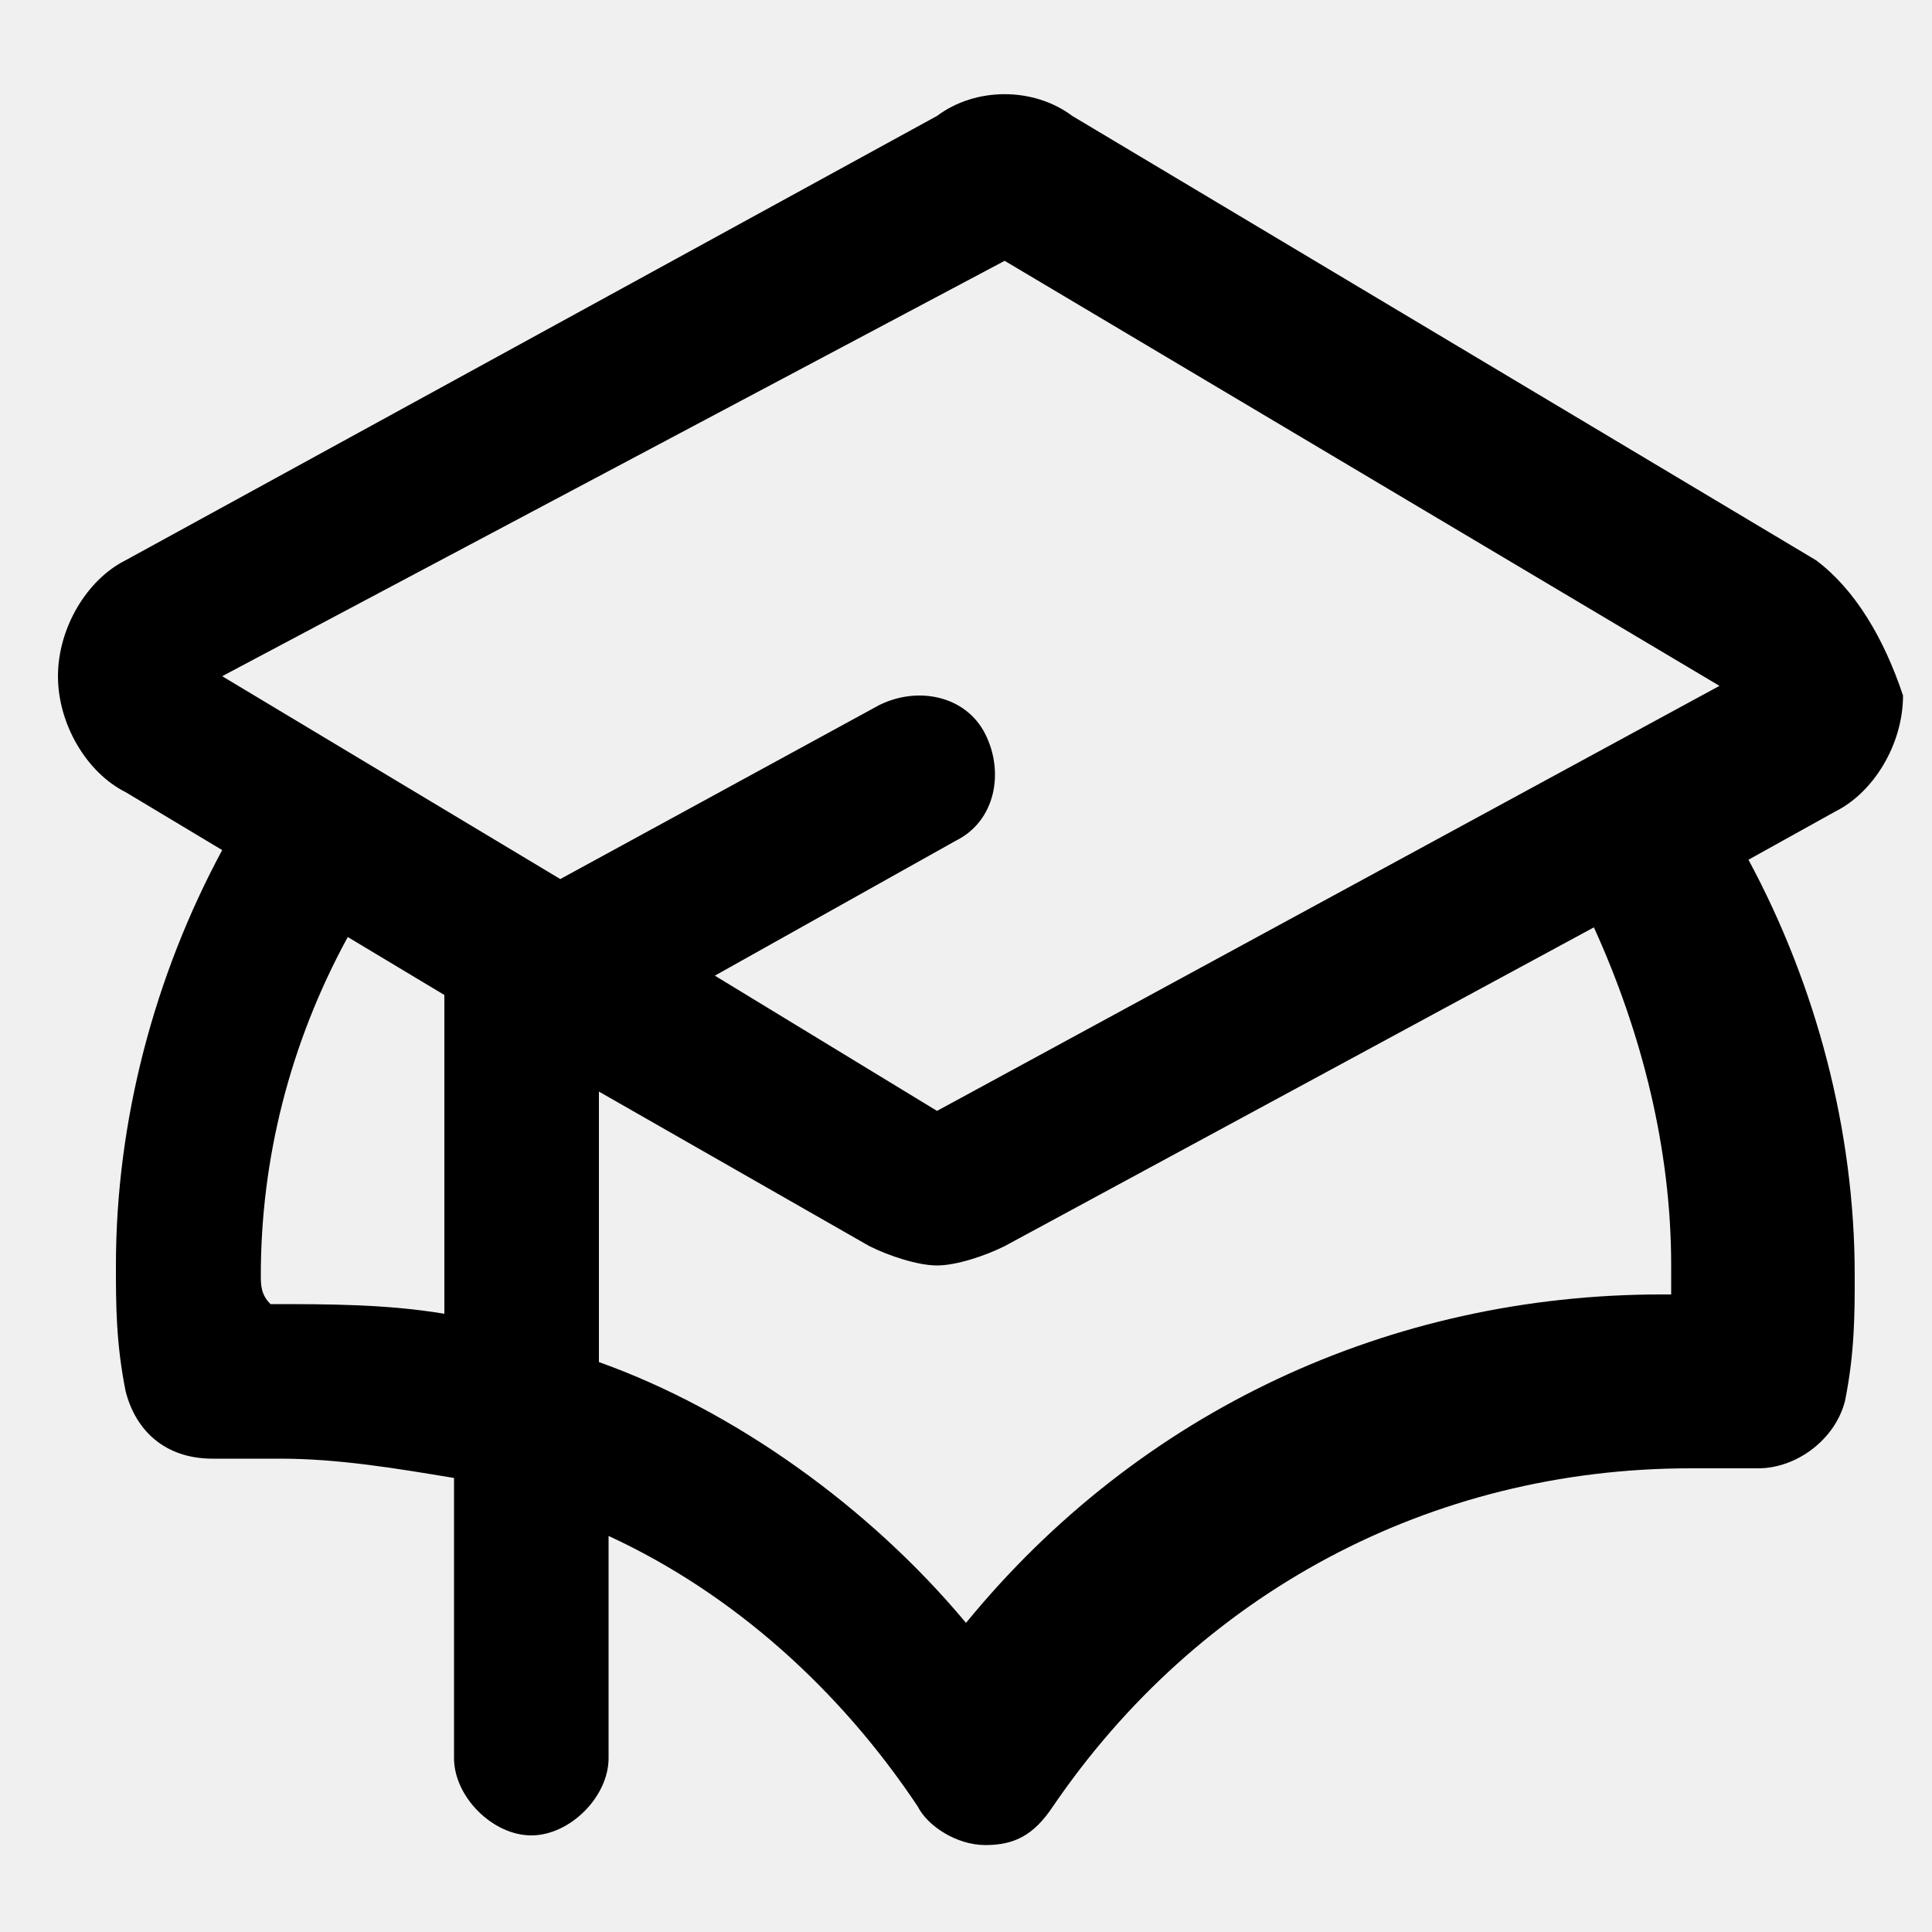
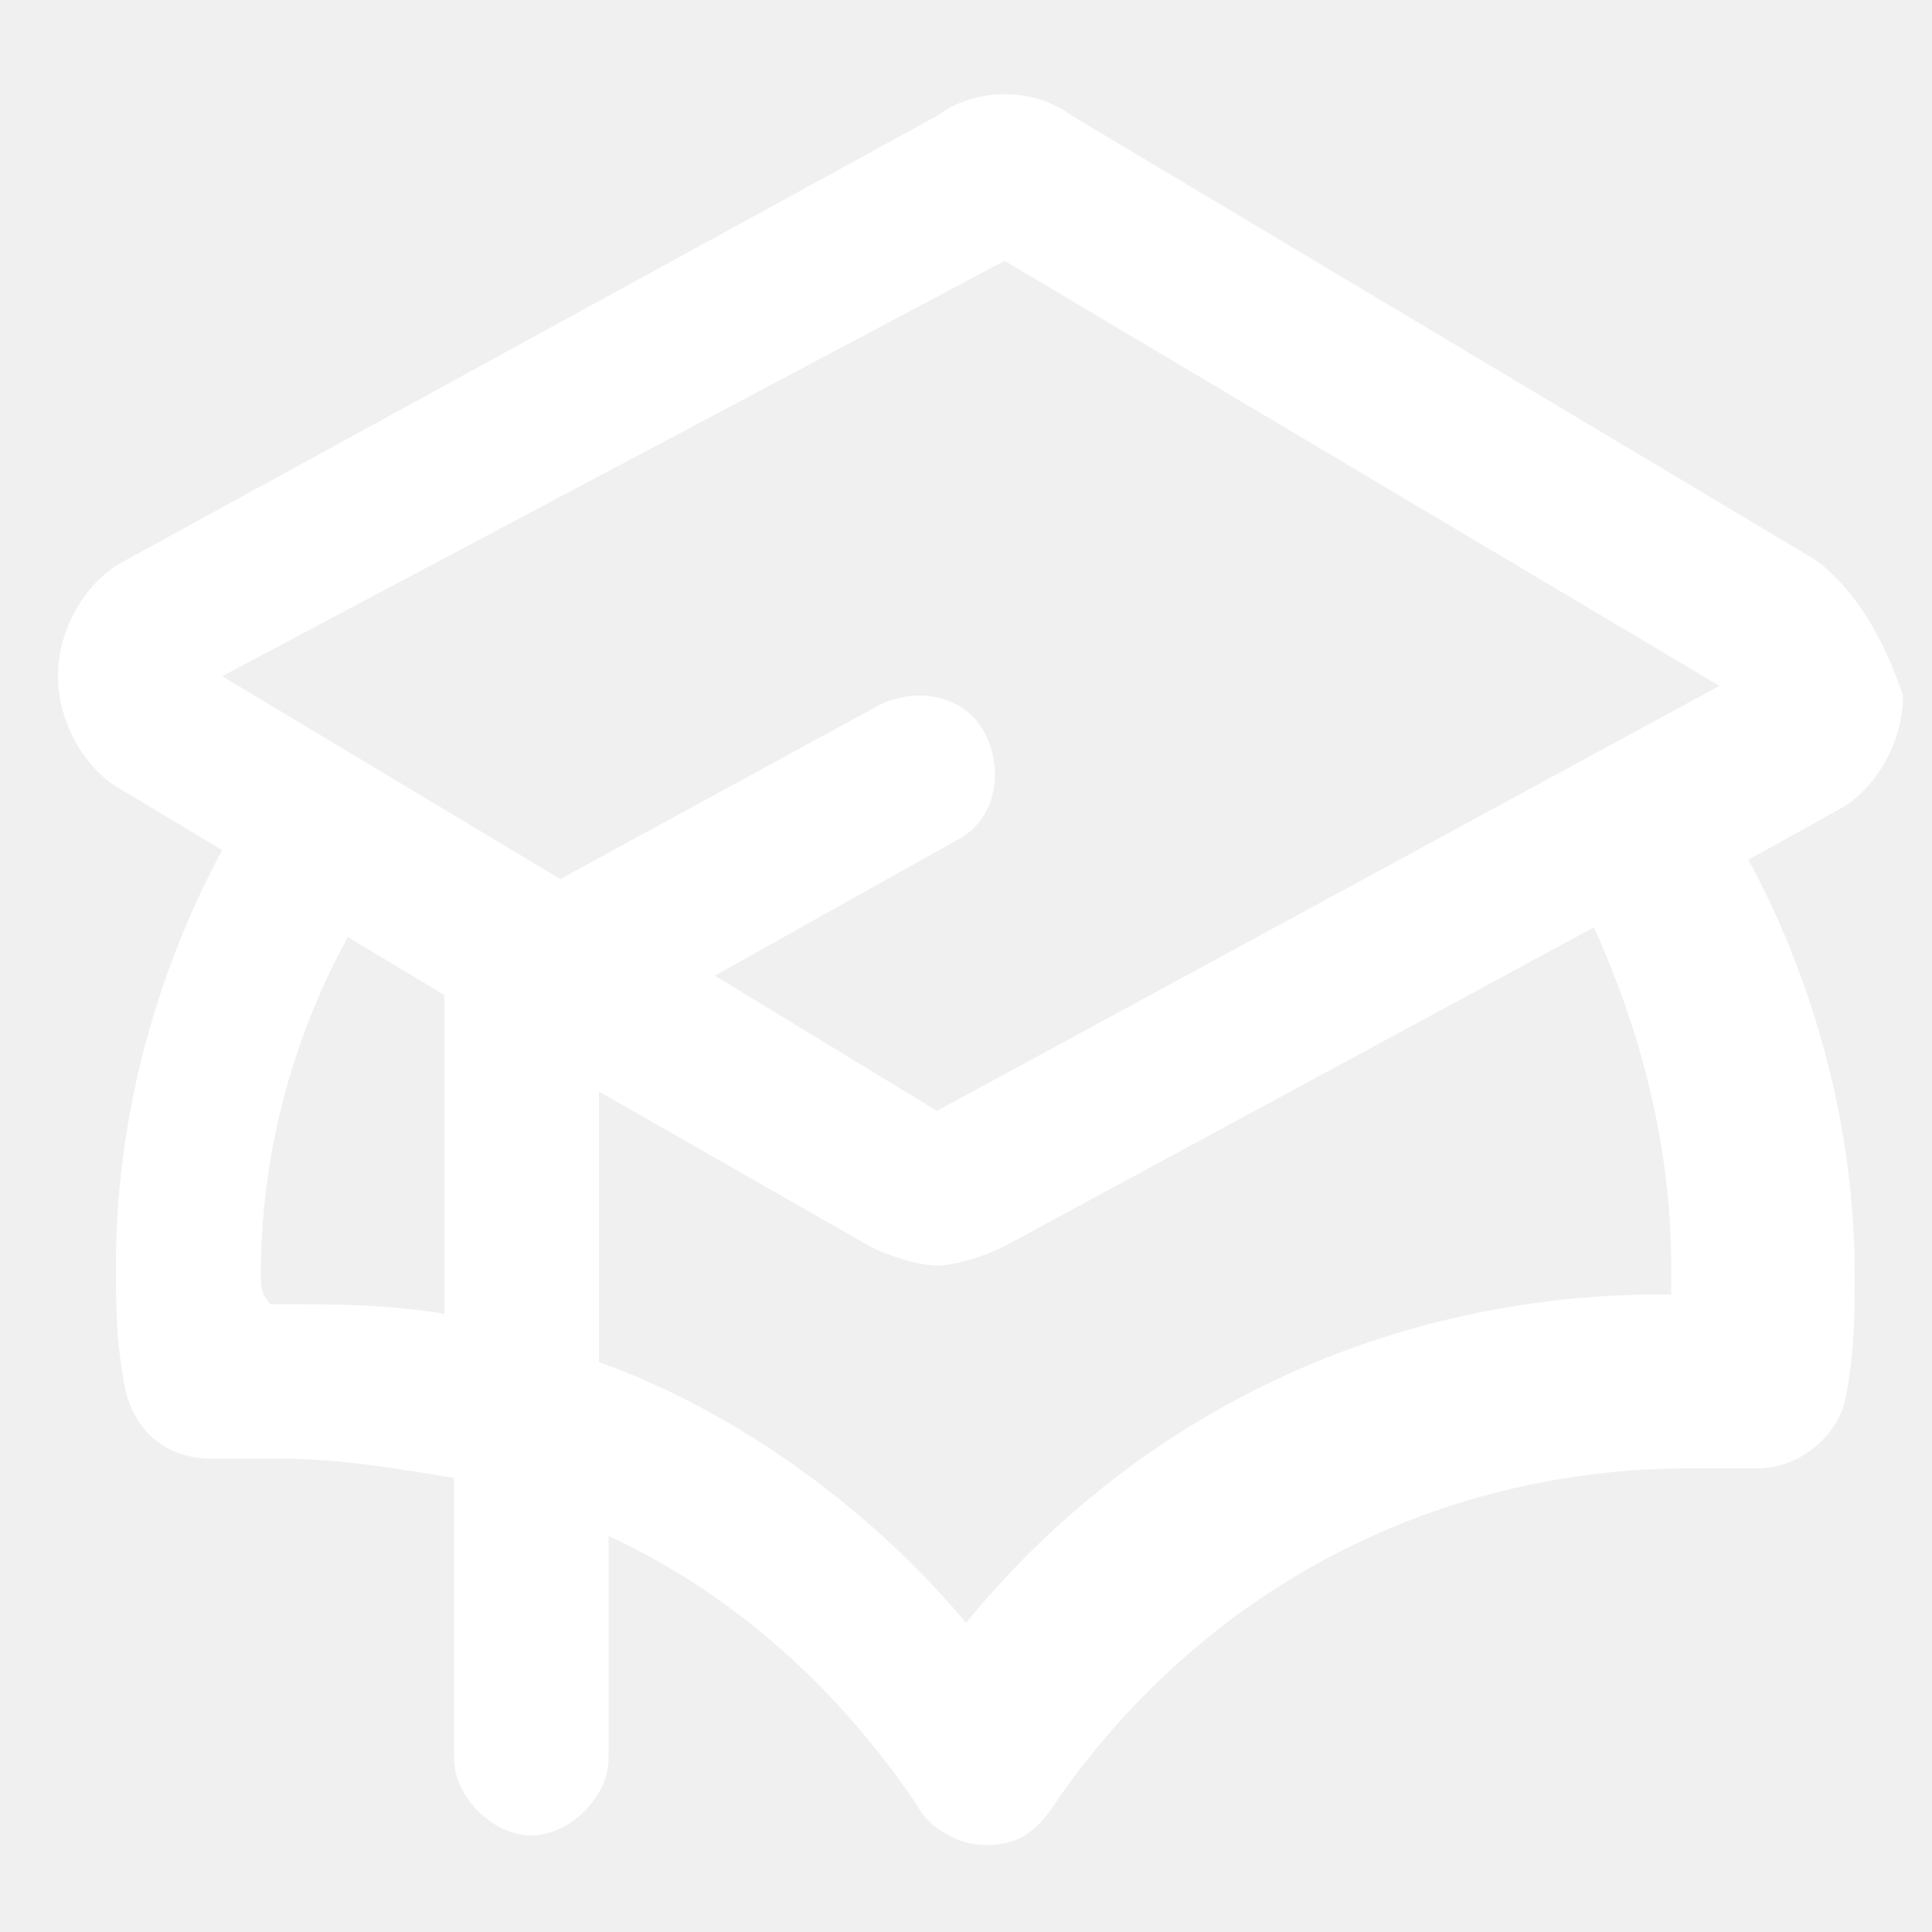
- <svg xmlns="http://www.w3.org/2000/svg" t="1632461992660" class="icon" viewBox="0 0 1024 1024" version="1.1" p-id="2787" width="200" height="200">
+ <svg xmlns="http://www.w3.org/2000/svg" t="1632491049272" class="icon" viewBox="0 0 1024 1024" version="1.1" p-id="3724" width="200" height="200">
  <defs>
    <style type="text/css" />
  </defs>
-   <path d="M962.56 296.96l-394.24-235.52c-20.48-15.36-51.2-15.36-71.68 0l-430.08 235.52c-20.48 10.24-35.84 35.84-35.84 61.44s15.36 51.2 35.84 61.44l51.2 30.72c-35.84 66.56-56.32 143.36-56.32 220.16 0 20.48 0 40.96 5.12 66.56 5.12 20.48 20.48 35.84 46.08 35.84h35.84c30.72 0 61.44 5.12 92.16 10.24v148.48c0 20.48 20.48 40.96 40.96 40.96s40.96-20.48 40.96-40.96v-117.76c66.56 30.72 122.88 81.92 163.84 143.36 5.12 10.24 20.48 20.48 35.84 20.48 15.36 0 25.6-5.12 35.84-20.48 76.8-112.64 199.68-179.2 337.92-179.2h35.84c20.48 0 40.96-15.36 46.08-35.84 5.12-25.6 5.12-46.08 5.12-66.56 0-76.8-20.48-153.6-56.32-220.16l46.08-25.6c20.48-10.24 35.84-35.84 35.84-61.44-10.24-30.72-25.6-56.32-46.08-71.68z m-430.08-158.72l378.88 225.28-414.72 225.28-117.76-71.68 128-71.68c20.48-10.24 25.6-35.84 15.36-56.32-10.24-20.48-35.84-25.6-56.32-15.36l-168.96 92.16-179.2-107.52 414.72-220.16z m-389.12 552.96c-5.12 0-5.12 0 0 0-5.12-5.12-5.12-10.24-5.12-15.36 0-61.44 15.36-122.88 46.08-179.2l51.2 30.72v168.96c-30.72-5.12-61.44-5.12-92.16-5.12z m742.4-20.48v15.36h-5.12c-143.36 0-276.48 61.44-368.64 174.08-51.2-61.44-122.88-112.64-194.56-138.24v-143.36l143.36 81.92c10.24 5.12 25.6 10.24 35.84 10.24 10.24 0 25.6-5.12 35.84-10.24l312.32-168.96c25.6 56.32 40.96 117.76 40.96 179.2z" p-id="2788" />
+   <path d="M962.56 296.96l-394.24-235.52c-20.48-15.36-51.2-15.36-71.68 0l-430.08 235.52c-20.48 10.24-35.84 35.84-35.84 61.44s15.36 51.2 35.84 61.44l51.2 30.72c-35.84 66.56-56.32 143.36-56.32 220.16 0 20.48 0 40.96 5.12 66.56 5.12 20.48 20.48 35.84 46.08 35.84h35.84c30.72 0 61.44 5.12 92.16 10.24v148.48c0 20.48 20.48 40.96 40.96 40.96s40.96-20.48 40.96-40.96v-117.76c66.56 30.72 122.88 81.92 163.84 143.36 5.12 10.24 20.48 20.48 35.84 20.48 15.36 0 25.6-5.12 35.84-20.48 76.8-112.64 199.68-179.2 337.92-179.2h35.84c20.48 0 40.96-15.36 46.08-35.84 5.12-25.6 5.12-46.08 5.12-66.56 0-76.8-20.48-153.6-56.32-220.16l46.08-25.6c20.48-10.24 35.84-35.84 35.84-61.44-10.24-30.72-25.6-56.32-46.08-71.68z m-430.08-158.72l378.88 225.28-414.72 225.28-117.76-71.68 128-71.68c20.48-10.24 25.6-35.84 15.36-56.32-10.24-20.48-35.84-25.6-56.32-15.36l-168.96 92.16-179.2-107.52 414.72-220.16z m-389.12 552.96c-5.12 0-5.12 0 0 0-5.12-5.12-5.12-10.24-5.12-15.36 0-61.44 15.36-122.88 46.08-179.2l51.2 30.72v168.96c-30.72-5.12-61.44-5.12-92.16-5.12z m742.4-20.48v15.36h-5.12c-143.36 0-276.48 61.44-368.64 174.08-51.2-61.44-122.88-112.64-194.56-138.24v-143.36l143.36 81.92c10.24 5.12 25.6 10.24 35.84 10.24 10.24 0 25.6-5.12 35.84-10.24l312.32-168.96c25.6 56.32 40.96 117.76 40.96 179.2z" p-id="3725" fill="#ffffff" />
</svg>
